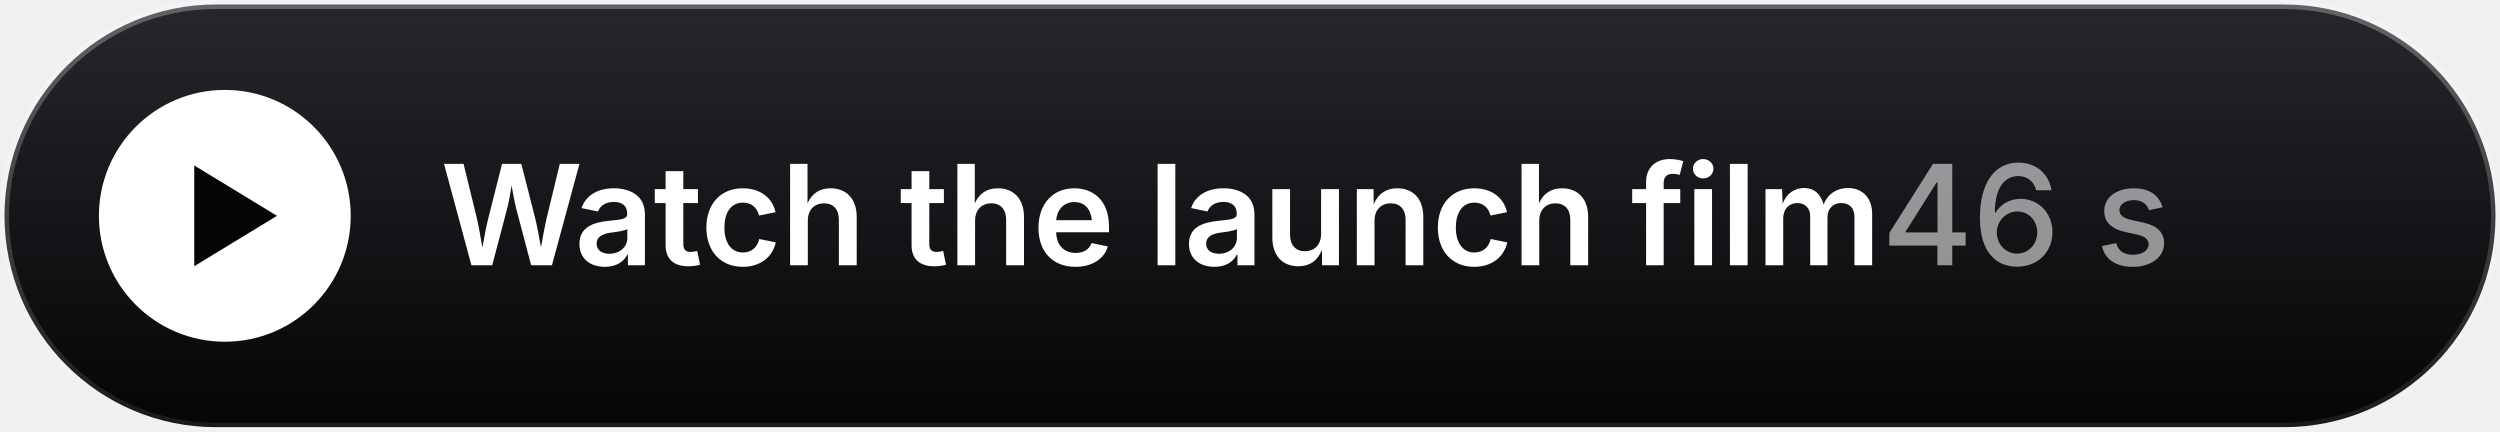
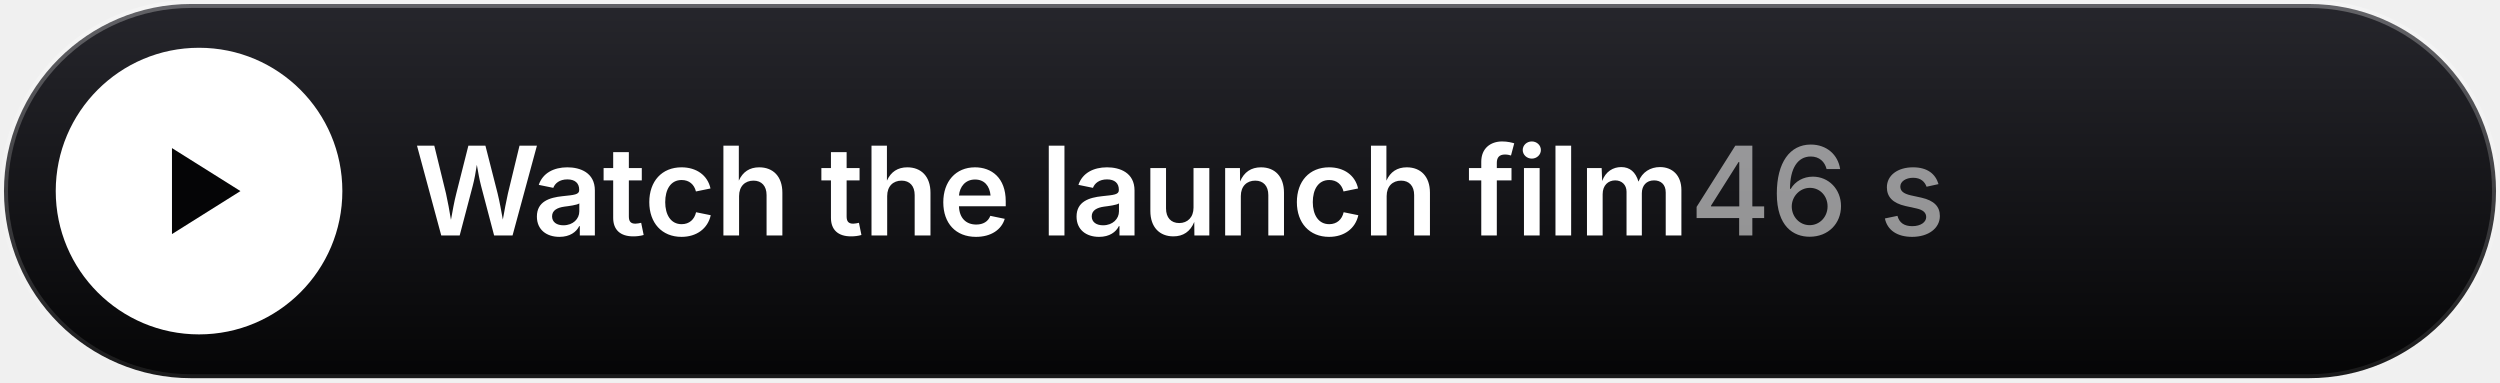
- <svg xmlns="http://www.w3.org/2000/svg" width="278" height="48" viewBox="0 0 278 48" role="img" aria-label="Watch the launch film, 46 s">
+ <svg xmlns="http://www.w3.org/2000/svg" width="314" height="48" viewBox="0 0 314 48" role="img" aria-label="Watch the launch film, 46 s">
  <defs>
    <linearGradient id="bg" x1="0" y1="0" x2="0" y2="1">
      <stop offset="0" stop-color="#26262c" />
      <stop offset="1" stop-color="#050506" />
    </linearGradient>
    <linearGradient id="edge" x1="0" y1="0" x2="0" y2="1">
      <stop offset="0" stop-color="#ffffff" stop-opacity="0.28" />
      <stop offset="1" stop-color="#ffffff" stop-opacity="0.08" />
    </linearGradient>
  </defs>
-   <rect x="0.5" y="0.5" width="277" height="47" rx="23.5" fill="url(#bg)" stroke="url(#edge)" />
-   <circle cx="25" cy="24" r="14" fill="#ffffff" />
-   <path d="M21.6 18.4v11.2l9.2-5.6z" fill="#050506" />
-   <text x="49" y="29.5" fill="#ffffff" font-family="-apple-system,BlinkMacSystemFont,'Segoe UI',Inter,Helvetica,Arial,sans-serif" font-size="15.5" font-weight="600" letter-spacing="-0.1">Watch the launch film<tspan fill="#ffffff" fill-opacity="0.55" font-weight="500">  46 s</tspan>
+   <rect x="0.5" y="0.5" width="313" height="47" rx="23.5" fill="url(#bg)" stroke="url(#edge)" />
+   <circle cx="25" cy="24" r="18" fill="#ffffff" />
+   <path d="M21.6 18.6v10.8l8.6-5.4z" fill="#050506" />
+   <text x="52" y="29.58" fill="#ffffff" font-family="-apple-system,BlinkMacSystemFont,'Segoe UI',Inter,Helvetica,Arial,sans-serif" font-size="15.5" font-weight="600" letter-spacing="-0.1">Watch the launch film<tspan fill="#ffffff" fill-opacity="0.55" font-weight="500"> 46 s</tspan>
  </text>
</svg>
